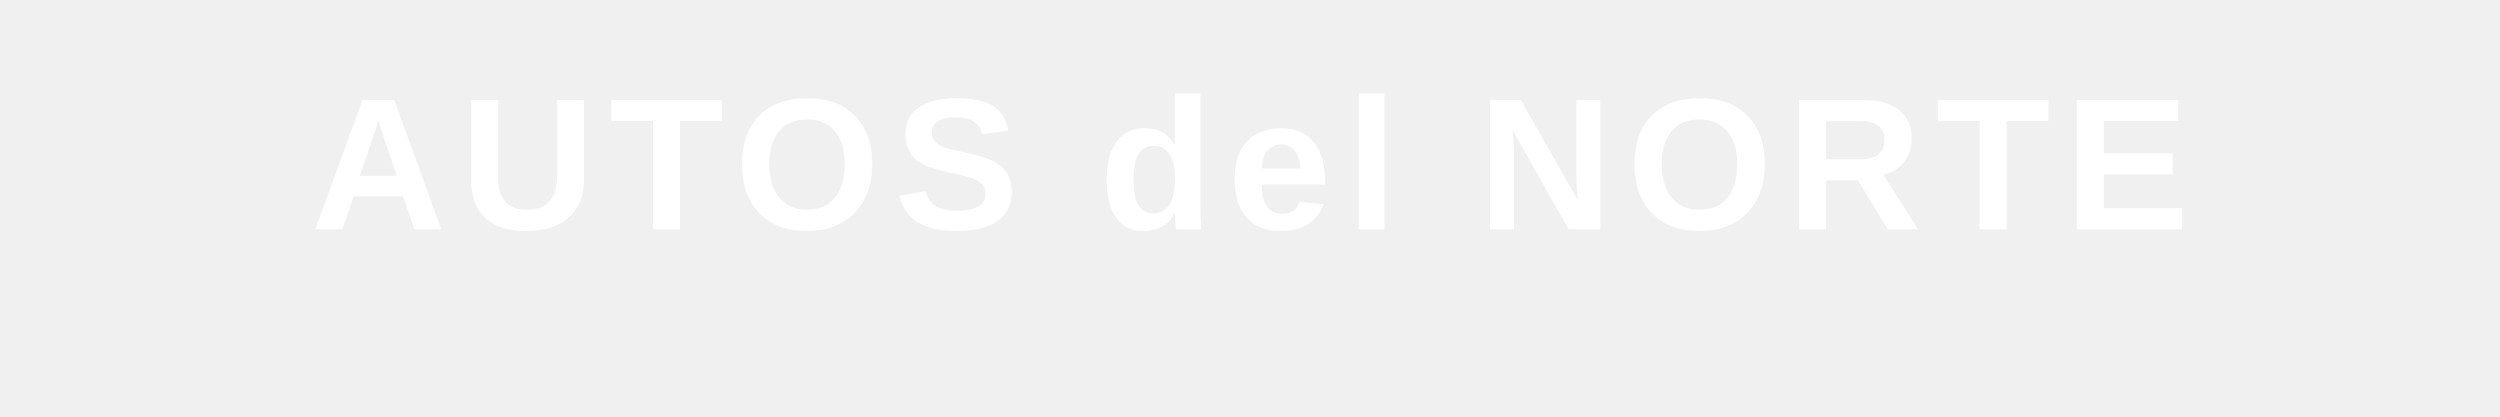
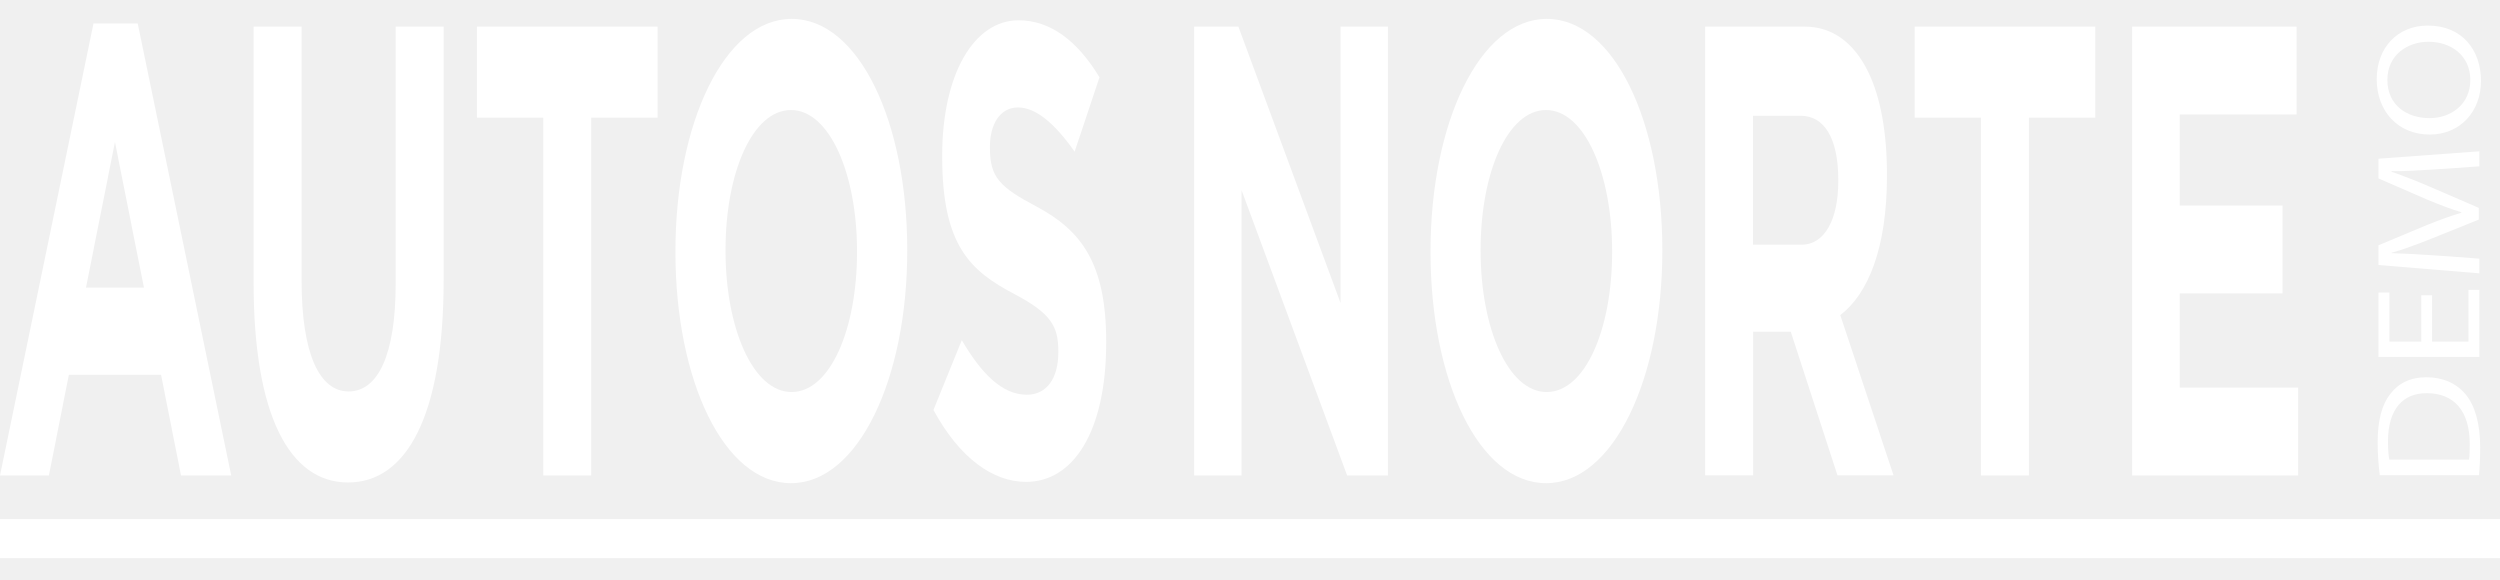
- <svg xmlns="http://www.w3.org/2000/svg" width="720" height="120" viewBox="0 0 720 120" fill="none">
-   <text x="360" y="66" text-anchor="middle" fill="white" font-family="Arial Narrow, Arial, Helvetica, sans-serif" font-size="54" font-weight="700" letter-spacing="4">AUTOS del NORTE</text>
+ <svg xmlns="http://www.w3.org/2000/svg" id="Capa_1" data-name="Capa 1" viewBox="0 0 213.12 49.42">
+   <g fill="#ffffff">
+     <path d="M7.97,2h3.77l7.97,38.53h-4.28l-1.7-8.58h-7.86l-1.7,8.58H0L7.97,2ZM12.27,24.52l-2.47-12.41-2.47,12.41h4.94Z" />
+     <path d="M21.62,24.14V2.27h4.09v21.64c0,6.23,1.51,9.46,4.01,9.46s4.01-3.12,4.01-9.18V2.27h4.09v21.59c0,11.59-3.16,17.27-8.15,17.27s-8.05-5.74-8.05-17Z" />
+     <path d="M46.32,10.03h-5.66V2.27h15.4v7.76h-5.66v30.5h-4.09V10.03Z" />
+     <path d="M57.58,21.51v-.11c0-10.88,4.17-19.79,9.91-19.79s9.85,8.8,9.85,19.68v.11c0,10.88-4.17,19.79-9.91,19.79s-9.85-8.8-9.85-19.68ZM73.06,21.51v-.11c0-6.56-2.34-12.02-5.63-12.02s-5.58,5.36-5.58,11.91v.11c0,6.56,2.34,12.02,5.63,12.02s5.58-5.36,5.58-11.92Z" />
+     <path d="M79.57,34.96l2.42-5.96c1.67,2.84,3.43,4.65,5.55,4.65,1.67,0,2.68-1.37,2.68-3.61v-.11c0-2.13-.64-3.22-3.74-4.86-3.74-1.97-6.16-4.1-6.16-11.7v-.11c0-6.94,2.71-11.53,6.51-11.53,2.71,0,5.02,1.75,6.9,4.86l-2.12,6.34c-1.65-2.35-3.27-3.77-4.83-3.77s-2.39,1.48-2.39,3.33v.11c0,2.51.8,3.33,4.01,5.03,3.77,2.02,5.9,4.81,5.9,11.48v.11c0,7.6-2.82,11.86-6.83,11.86-2.82,0-5.66-2.02-7.89-6.12Z" />
+   </g>
+   <g fill="#ffffff">
+     <path d="M101.8,2.27h3.77l8.71,23.56V2.27h4.04v38.26h-3.48l-9-24.32v24.32h-4.04V2.27Z" />
+     <path d="M121.95,21.51v-.11c0-10.88,4.17-19.79,9.91-19.79s9.85,8.8,9.85,19.68v.11c0,10.88-4.17,19.79-9.91,19.79s-9.85-8.8-9.85-19.68ZM137.43,21.51v-.11c0-6.56-2.34-12.02-5.63-12.02s-5.58,5.36-5.58,11.91v.11c0,6.56,2.34,12.02,5.63,12.02s5.58-5.36,5.58-11.92Z" />
+     <path d="M145.35,2.27h8.5c2.36,0,4.2,1.37,5.42,3.88,1.04,2.13,1.59,5.14,1.59,8.74v.11c0,6.18-1.62,10.06-3.98,11.86l4.54,13.66h-4.78l-3.98-12.24h-3.21v12.24h-4.09V2.27ZM153.58,20.86c1.99,0,3.13-2.19,3.13-5.41v-.11c0-3.61-1.22-5.47-3.21-5.47h-4.06v10.99h4.14Z" />
+     <path d="M168.88,10.03h-5.66V2.27h15.4v7.76h-5.66v30.5h-4.09V10.03Z" />
+     <path d="M181.76,2.27h14.02v7.49h-9.96v7.76h8.76v7.49h-8.76v8.03h10.09v7.49h-14.15V2.27Z" />
+   </g>
+   <g fill="#ffffff">
+     <path d="M202.87,40.5c-.1-.8-.18-1.75-.18-2.79,0-1.89.37-3.23,1.07-4.12.7-.91,1.7-1.43,3.09-1.43s2.55.51,3.34,1.46c.8.95,1.24,2.52,1.24,4.5,0,.94-.04,1.72-.1,2.39h-8.46ZM210.48,39.18c.05-.33.06-.82.06-1.33,0-2.81-1.33-4.33-3.65-4.33-2.03-.02-3.32,1.34-3.32,4.12,0,.68.05,1.19.11,1.54h6.79Z" />
+     <path d="M207.33,25.17v3.95h3.1v-4.41h.93v5.72h-8.6v-5.49h.93v4.18h2.72v-3.95h.92Z" />
+     <path d="M207.58,14.44c-1.2.08-2.64.17-3.71.15v.05c1.01.35,2.08.77,3.27,1.28l4.17,1.8v1l-4.1,1.65c-1.21.48-2.32.89-3.34,1.18v.03c1.07.03,2.52.11,3.8.2l3.69.27v1.25l-8.6-.71v-1.68l4.16-1.74c1.06-.42,2-.77,2.9-1.03v-.05c-.87-.26-1.81-.62-2.9-1.07l-4.16-1.81v-1.68l8.6-.63v1.28l-3.78.26Z" />
+     <path d="M206.97,2.18c2.96,0,4.53,2.13,4.53,4.72s-1.76,4.57-4.37,4.57c-2.73,0-4.52-2.01-4.52-4.72s1.8-4.57,4.35-4.57ZM207.11,10.07c1.84,0,3.48-1.18,3.48-3.25s-1.62-3.26-3.57-3.26c-1.71,0-3.5,1.06-3.5,3.25s1.7,3.26,3.59,3.26Z" />
+   </g>
+   <rect x="0" y="44.25" width="213.12" height="3.33" fill="#ffffff" />
</svg>
